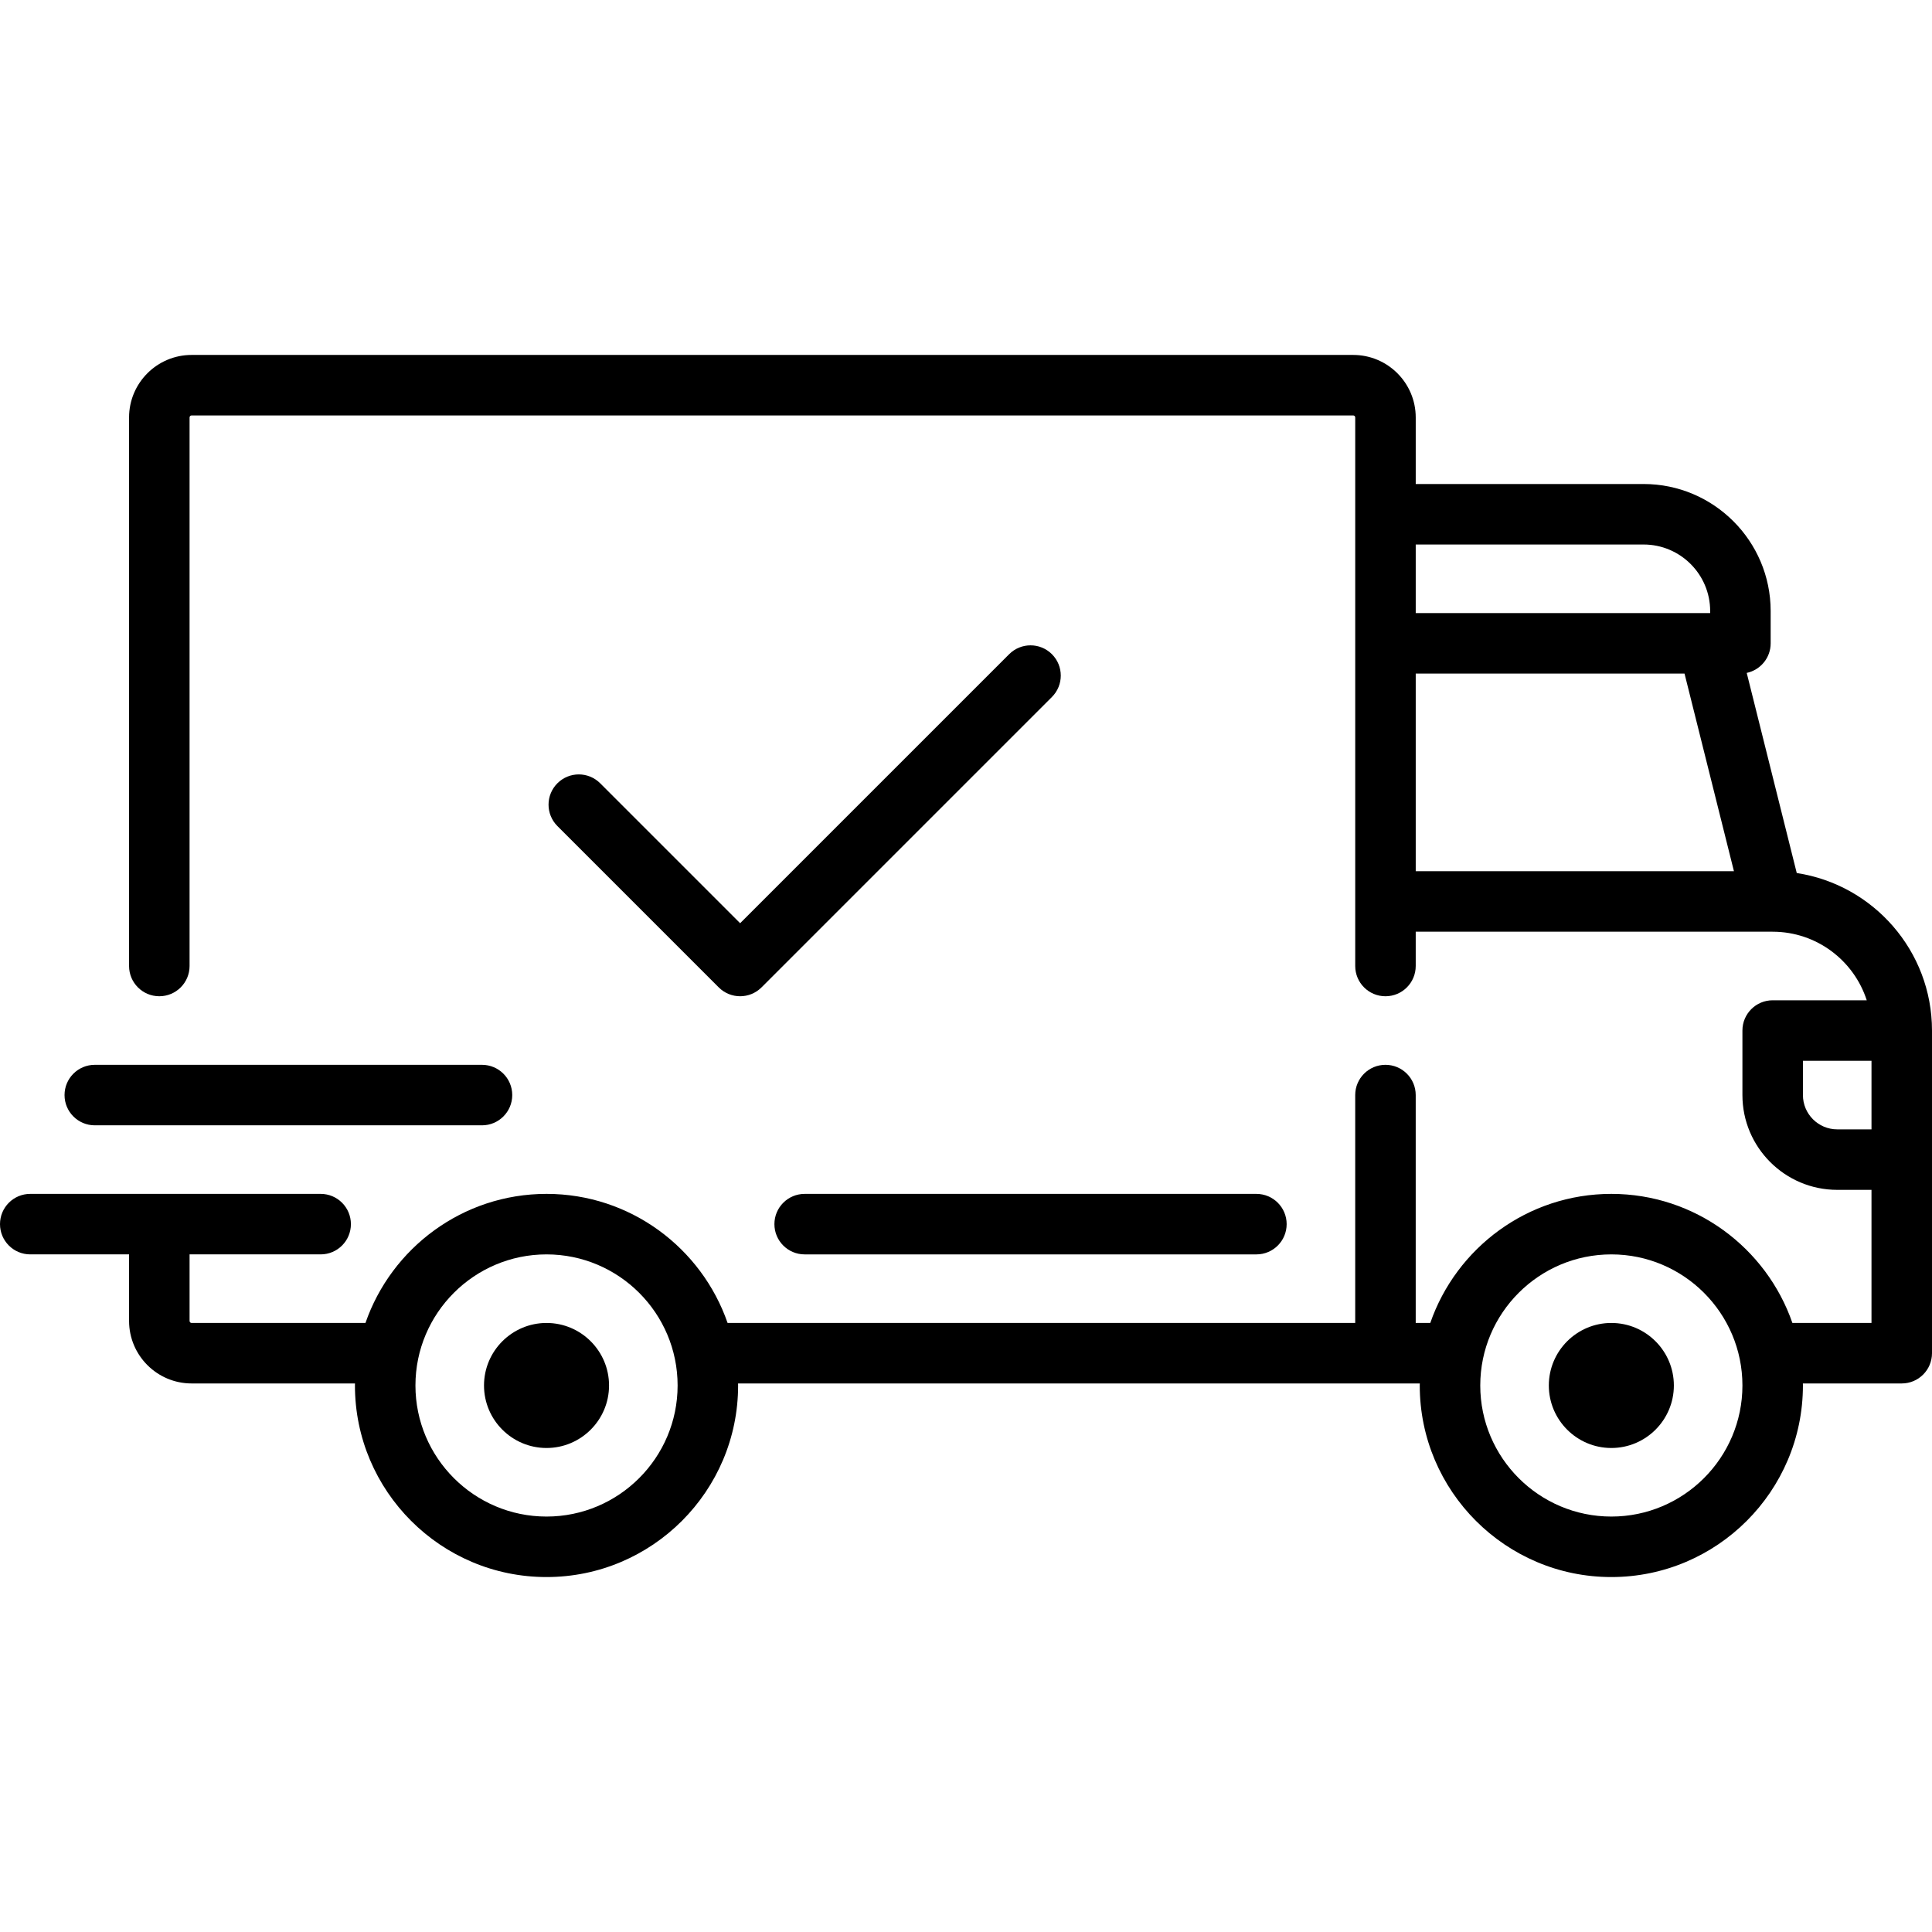
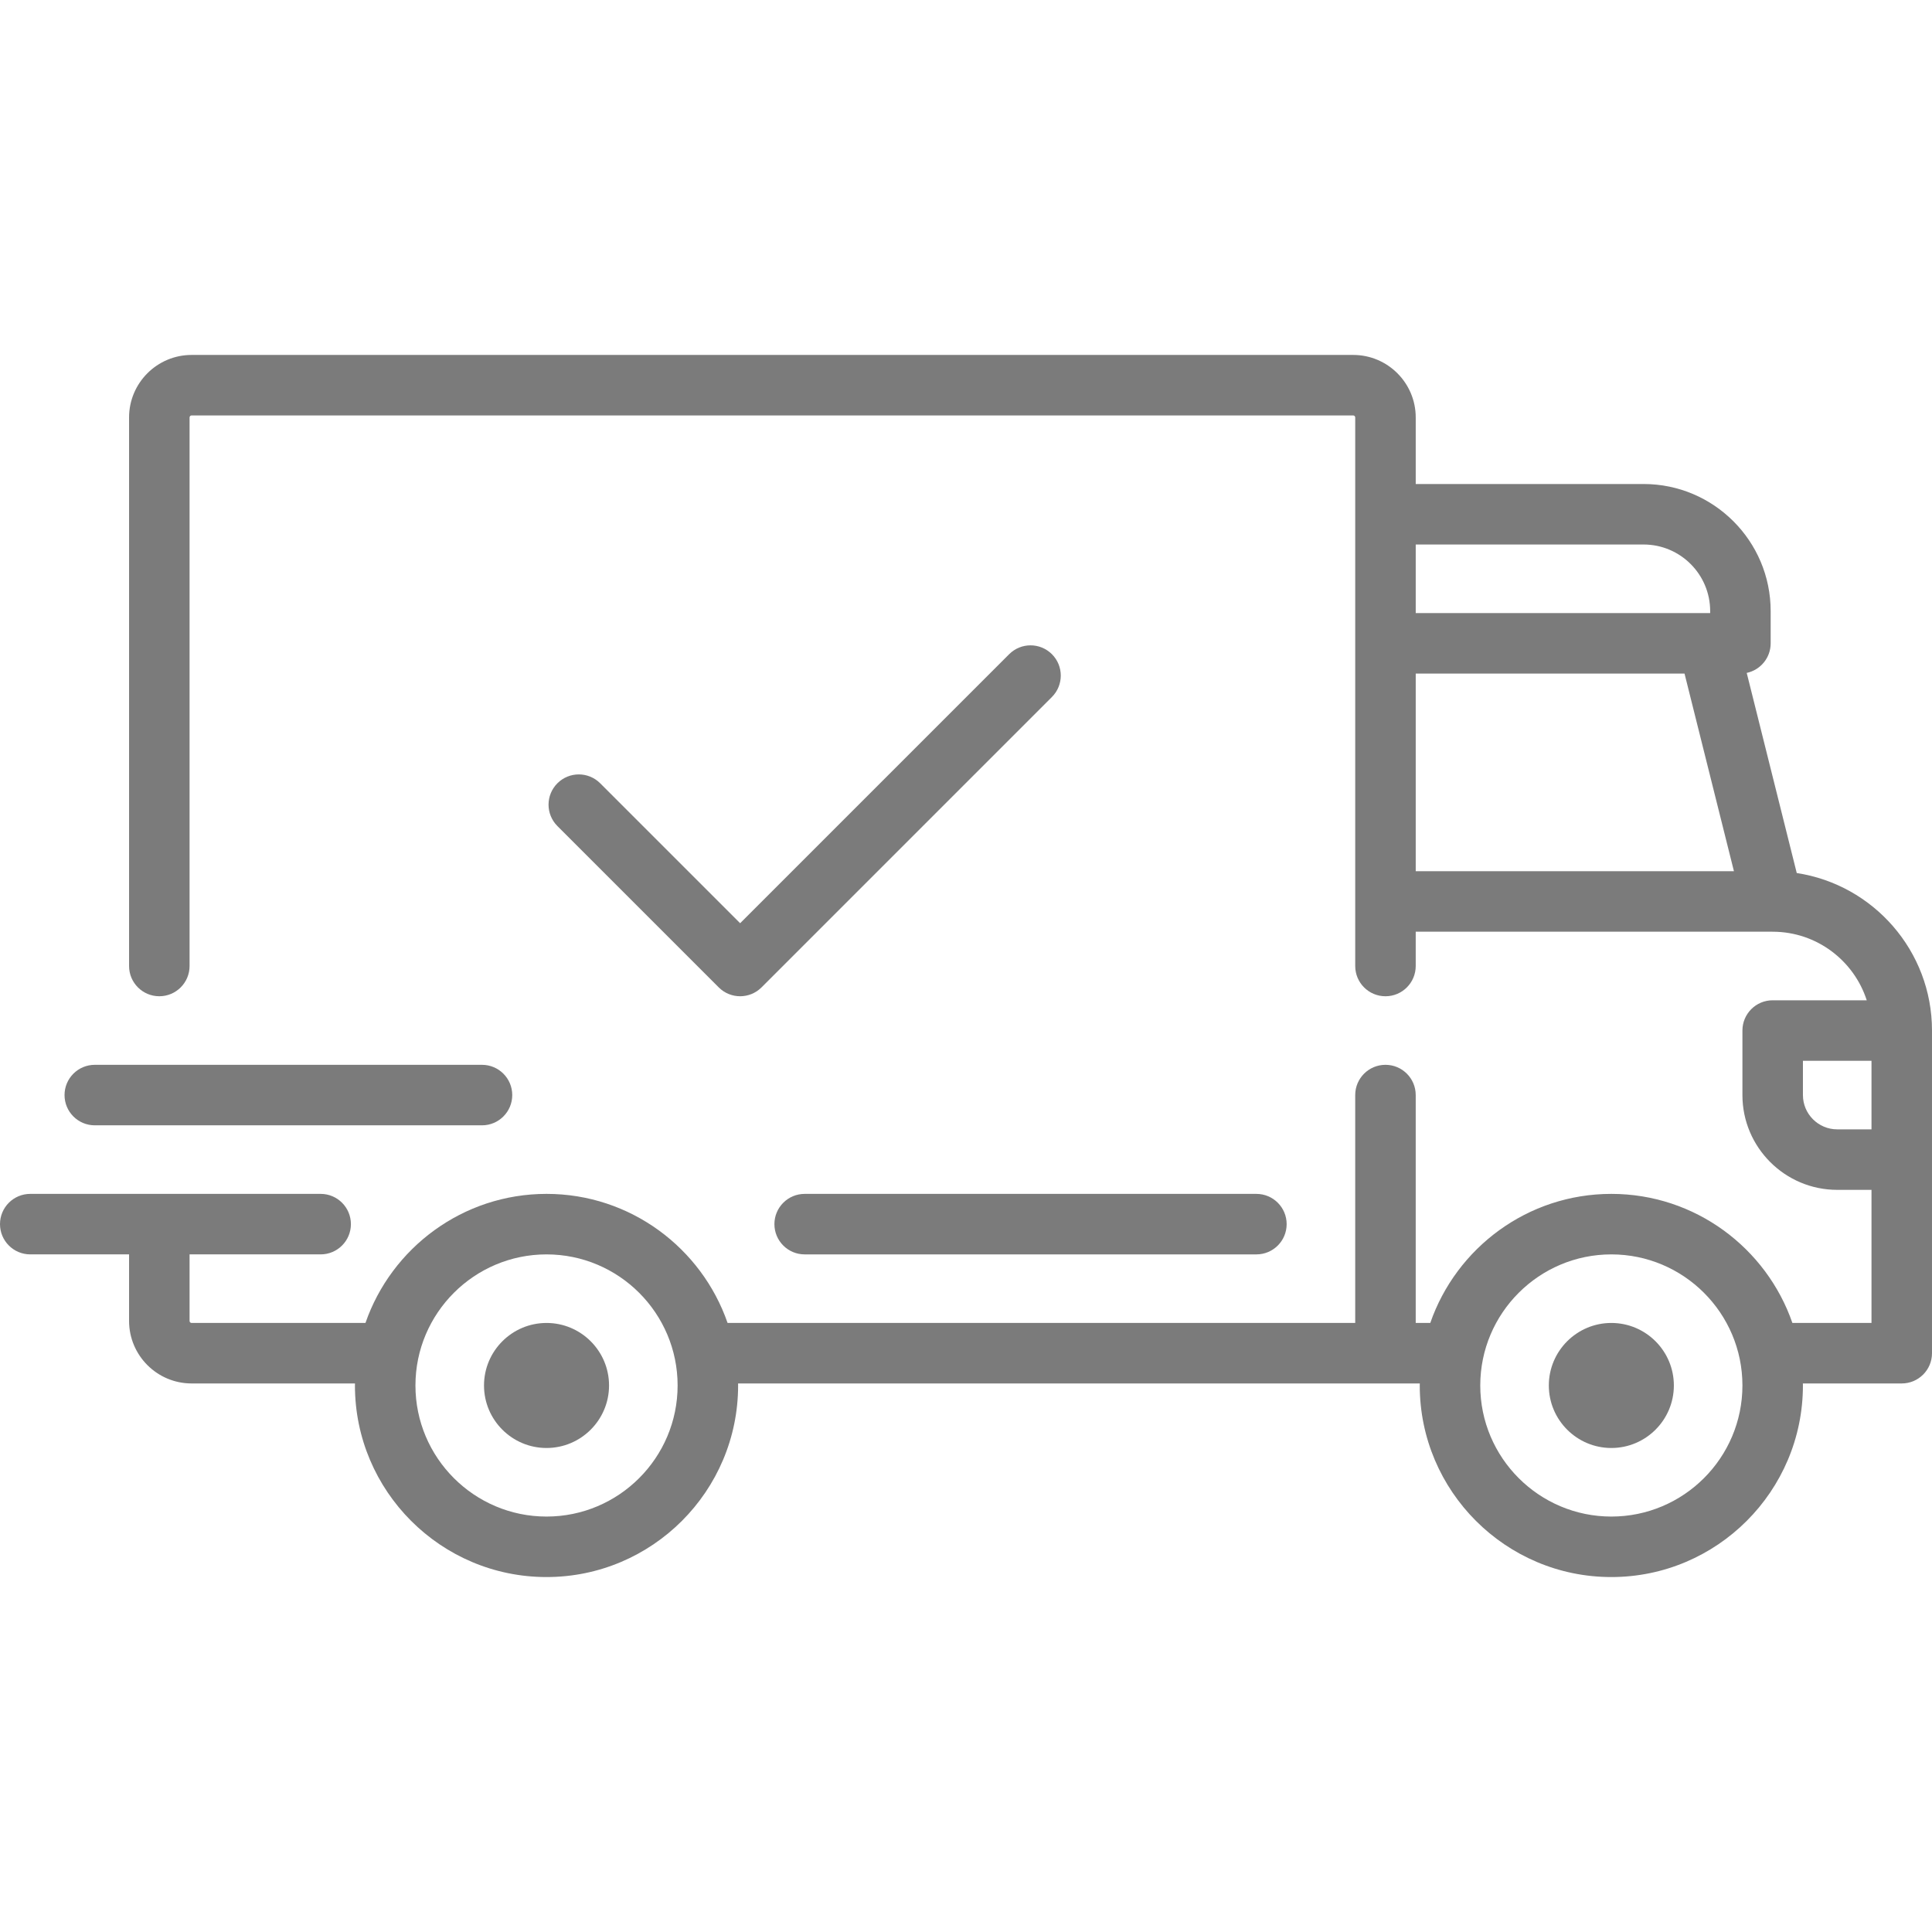
- <svg xmlns="http://www.w3.org/2000/svg" version="1.1" id="Layer_1" x="0px" y="0px" viewBox="0 0 512 512" style="enable-background:new 0 0 512 512;" xml:space="preserve">
+ <svg xmlns="http://www.w3.org/2000/svg" version="1.1" id="Layer_1" x="0px" y="0px" viewBox="0 0 512 512" style="fill:#7b7b7b;enable-background:new 0 0 512 512;" xml:space="preserve">
  <g>
    <g>
      <path d="M476.158,231.363l-13.259-53.035c3.625-0.77,6.345-3.986,6.345-7.839v-8.551c0-18.566-15.105-33.67-33.67-33.67h-60.392    V110.63c0-9.136-7.432-16.568-16.568-16.568H50.772c-9.136,0-16.568,7.432-16.568,16.568V256c0,4.427,3.589,8.017,8.017,8.017    c4.427,0,8.017-3.589,8.017-8.017V110.63c0-0.295,0.239-0.534,0.534-0.534h307.841c0.295,0,0.534,0.239,0.534,0.534v145.372    c0,4.427,3.589,8.017,8.017,8.017c4.427,0,8.017-3.589,8.017-8.017v-9.088h94.569c0.008,0,0.014,0.002,0.021,0.002    c0.008,0,0.015-0.001,0.022-0.001c11.637,0.008,21.518,7.646,24.912,18.171h-24.928c-4.427,0-8.017,3.589-8.017,8.017v17.102    c0,13.851,11.268,25.119,25.119,25.119h9.086v35.273h-20.962c-6.886-19.883-25.787-34.205-47.982-34.205    s-41.097,14.322-47.982,34.205h-3.86v-60.393c0-4.427-3.589-8.017-8.017-8.017c-4.427,0-8.017,3.589-8.017,8.017v60.391H192.817    c-6.886-19.883-25.787-34.205-47.982-34.205s-41.097,14.322-47.982,34.205H50.772c-0.295,0-0.534-0.239-0.534-0.534v-17.637    h34.739c4.427,0,8.017-3.589,8.017-8.017s-3.589-8.017-8.017-8.017H8.017c-4.427,0-8.017,3.589-8.017,8.017    s3.589,8.017,8.017,8.017h26.188v17.637c0,9.136,7.432,16.568,16.568,16.568h43.304c-0.002,0.178-0.014,0.355-0.014,0.534    c0,27.996,22.777,50.772,50.772,50.772s50.772-22.776,50.772-50.772c0-0.18-0.012-0.356-0.014-0.534h180.67    c-0.002,0.178-0.014,0.355-0.014,0.534c0,27.996,22.777,50.772,50.772,50.772c27.995,0,50.772-22.776,50.772-50.772    c0-0.18-0.012-0.356-0.014-0.534h26.203c4.427,0,8.017-3.589,8.017-8.017v-85.511C512,251.989,496.423,234.448,476.158,231.363z     M375.182,144.301h60.392c9.725,0,17.637,7.912,17.637,17.637v0.534h-78.029V144.301z M375.182,230.881v-52.376h71.235    l13.094,52.376H375.182z M144.835,401.904c-19.155,0-34.739-15.583-34.739-34.739s15.584-34.739,34.739-34.739    c19.155,0,34.739,15.583,34.739,34.739S163.99,401.904,144.835,401.904z M427.023,401.904c-19.155,0-34.739-15.583-34.739-34.739    s15.584-34.739,34.739-34.739c19.155,0,34.739,15.583,34.739,34.739S446.178,401.904,427.023,401.904z M495.967,299.29h-9.086    c-5.01,0-9.086-4.076-9.086-9.086v-9.086h18.171V299.29z" />
    </g>
  </g>
  <g>
    <g>
      <path d="M144.835,350.597c-9.136,0-16.568,7.432-16.568,16.568c0,9.136,7.432,16.568,16.568,16.568    c9.136,0,16.568-7.432,16.568-16.568C161.403,358.029,153.971,350.597,144.835,350.597z" />
    </g>
  </g>
  <g>
    <g>
      <path d="M427.023,350.597c-9.136,0-16.568,7.432-16.568,16.568c0,9.136,7.432,16.568,16.568,16.568    c9.136,0,16.568-7.432,16.568-16.568C443.591,358.029,436.159,350.597,427.023,350.597z" />
    </g>
  </g>
  <g>
    <g>
      <path d="M332.96,316.393H213.244c-4.427,0-8.017,3.589-8.017,8.017s3.589,8.017,8.017,8.017H332.96    c4.427,0,8.017-3.589,8.017-8.017S337.388,316.393,332.96,316.393z" />
    </g>
  </g>
  <g>
    <g>
      <path d="M127.733,282.188H25.119c-4.427,0-8.017,3.589-8.017,8.017s3.589,8.017,8.017,8.017h102.614    c4.427,0,8.017-3.589,8.017-8.017S132.16,282.188,127.733,282.188z" />
    </g>
  </g>
  <g>
    <g>
      <path d="M278.771,173.37c-3.13-3.13-8.207-3.13-11.337,0.001l-71.292,71.291l-37.087-37.087c-3.131-3.131-8.207-3.131-11.337,0    c-3.131,3.131-3.131,8.206,0,11.337l42.756,42.756c1.565,1.566,3.617,2.348,5.668,2.348s4.104-0.782,5.668-2.348l76.96-76.96    C281.901,181.576,281.901,176.501,278.771,173.37z" />
    </g>
  </g>
  <g>
</g>
  <g>
</g>
  <g>
</g>
  <g>
</g>
  <g>
</g>
  <g>
</g>
  <g>
</g>
  <g>
</g>
  <g>
</g>
  <g>
</g>
  <g>
</g>
  <g>
</g>
  <g>
</g>
  <g>
</g>
  <g>
</g>
</svg>
